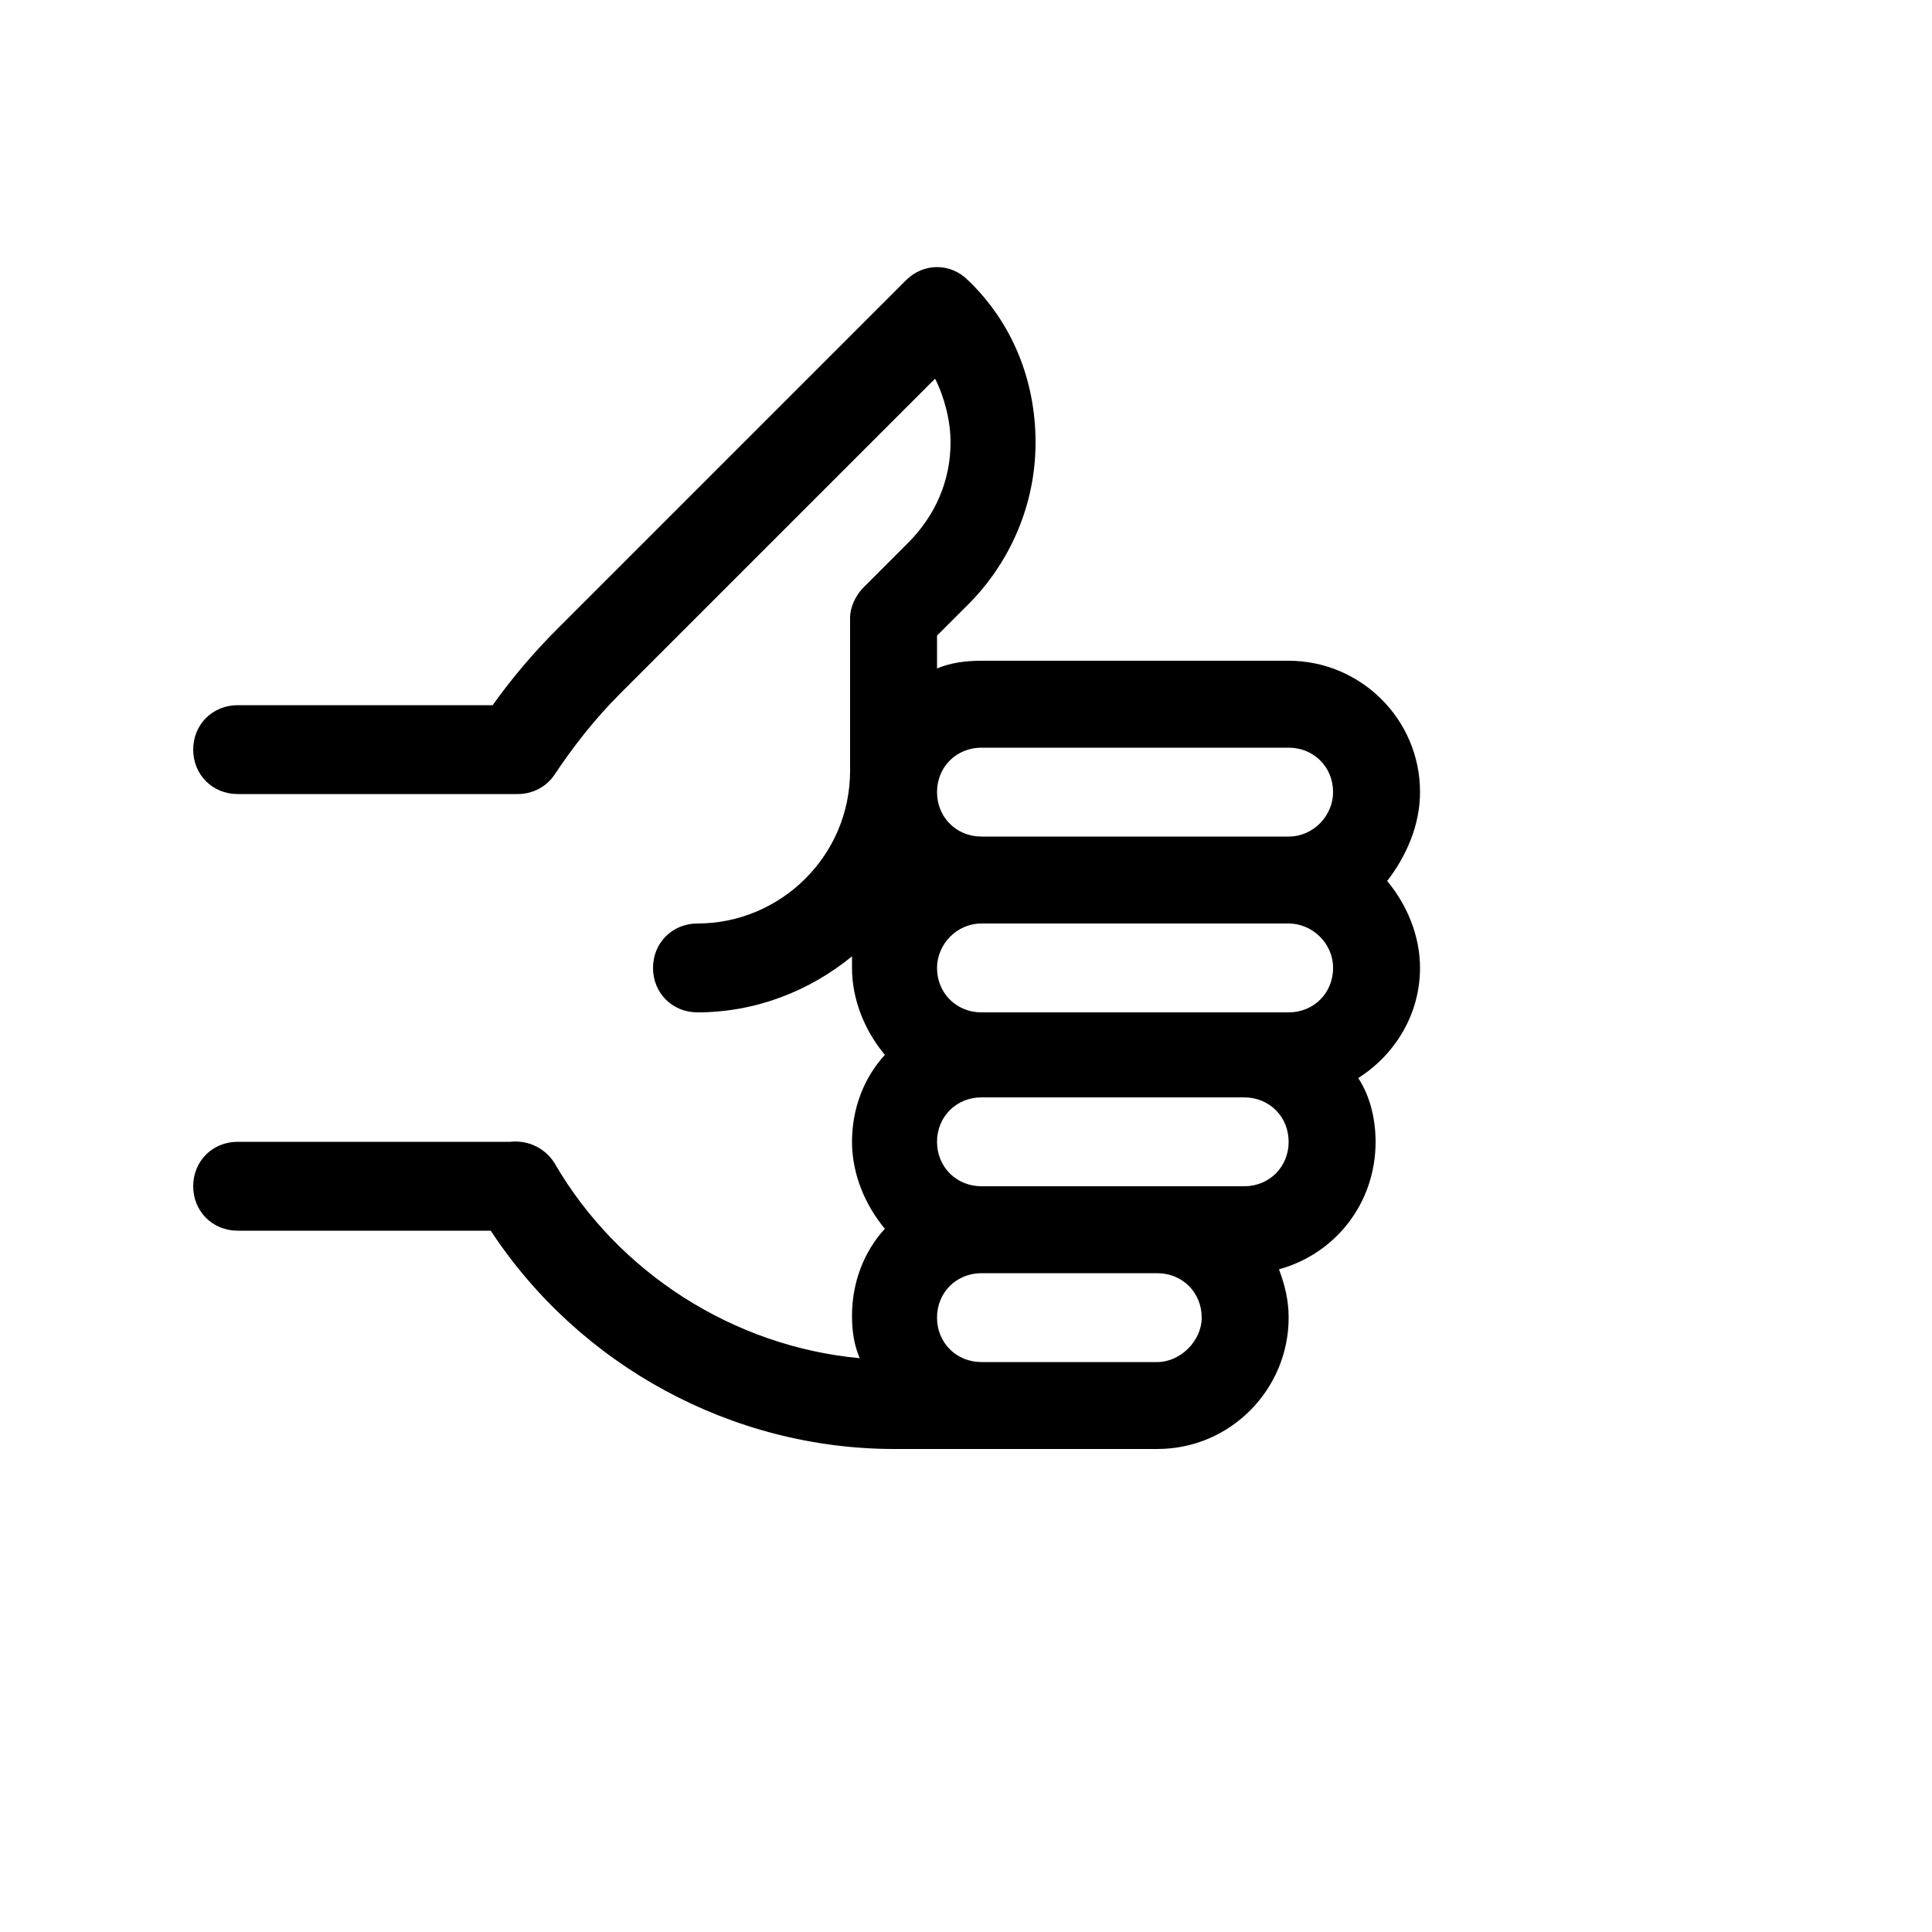
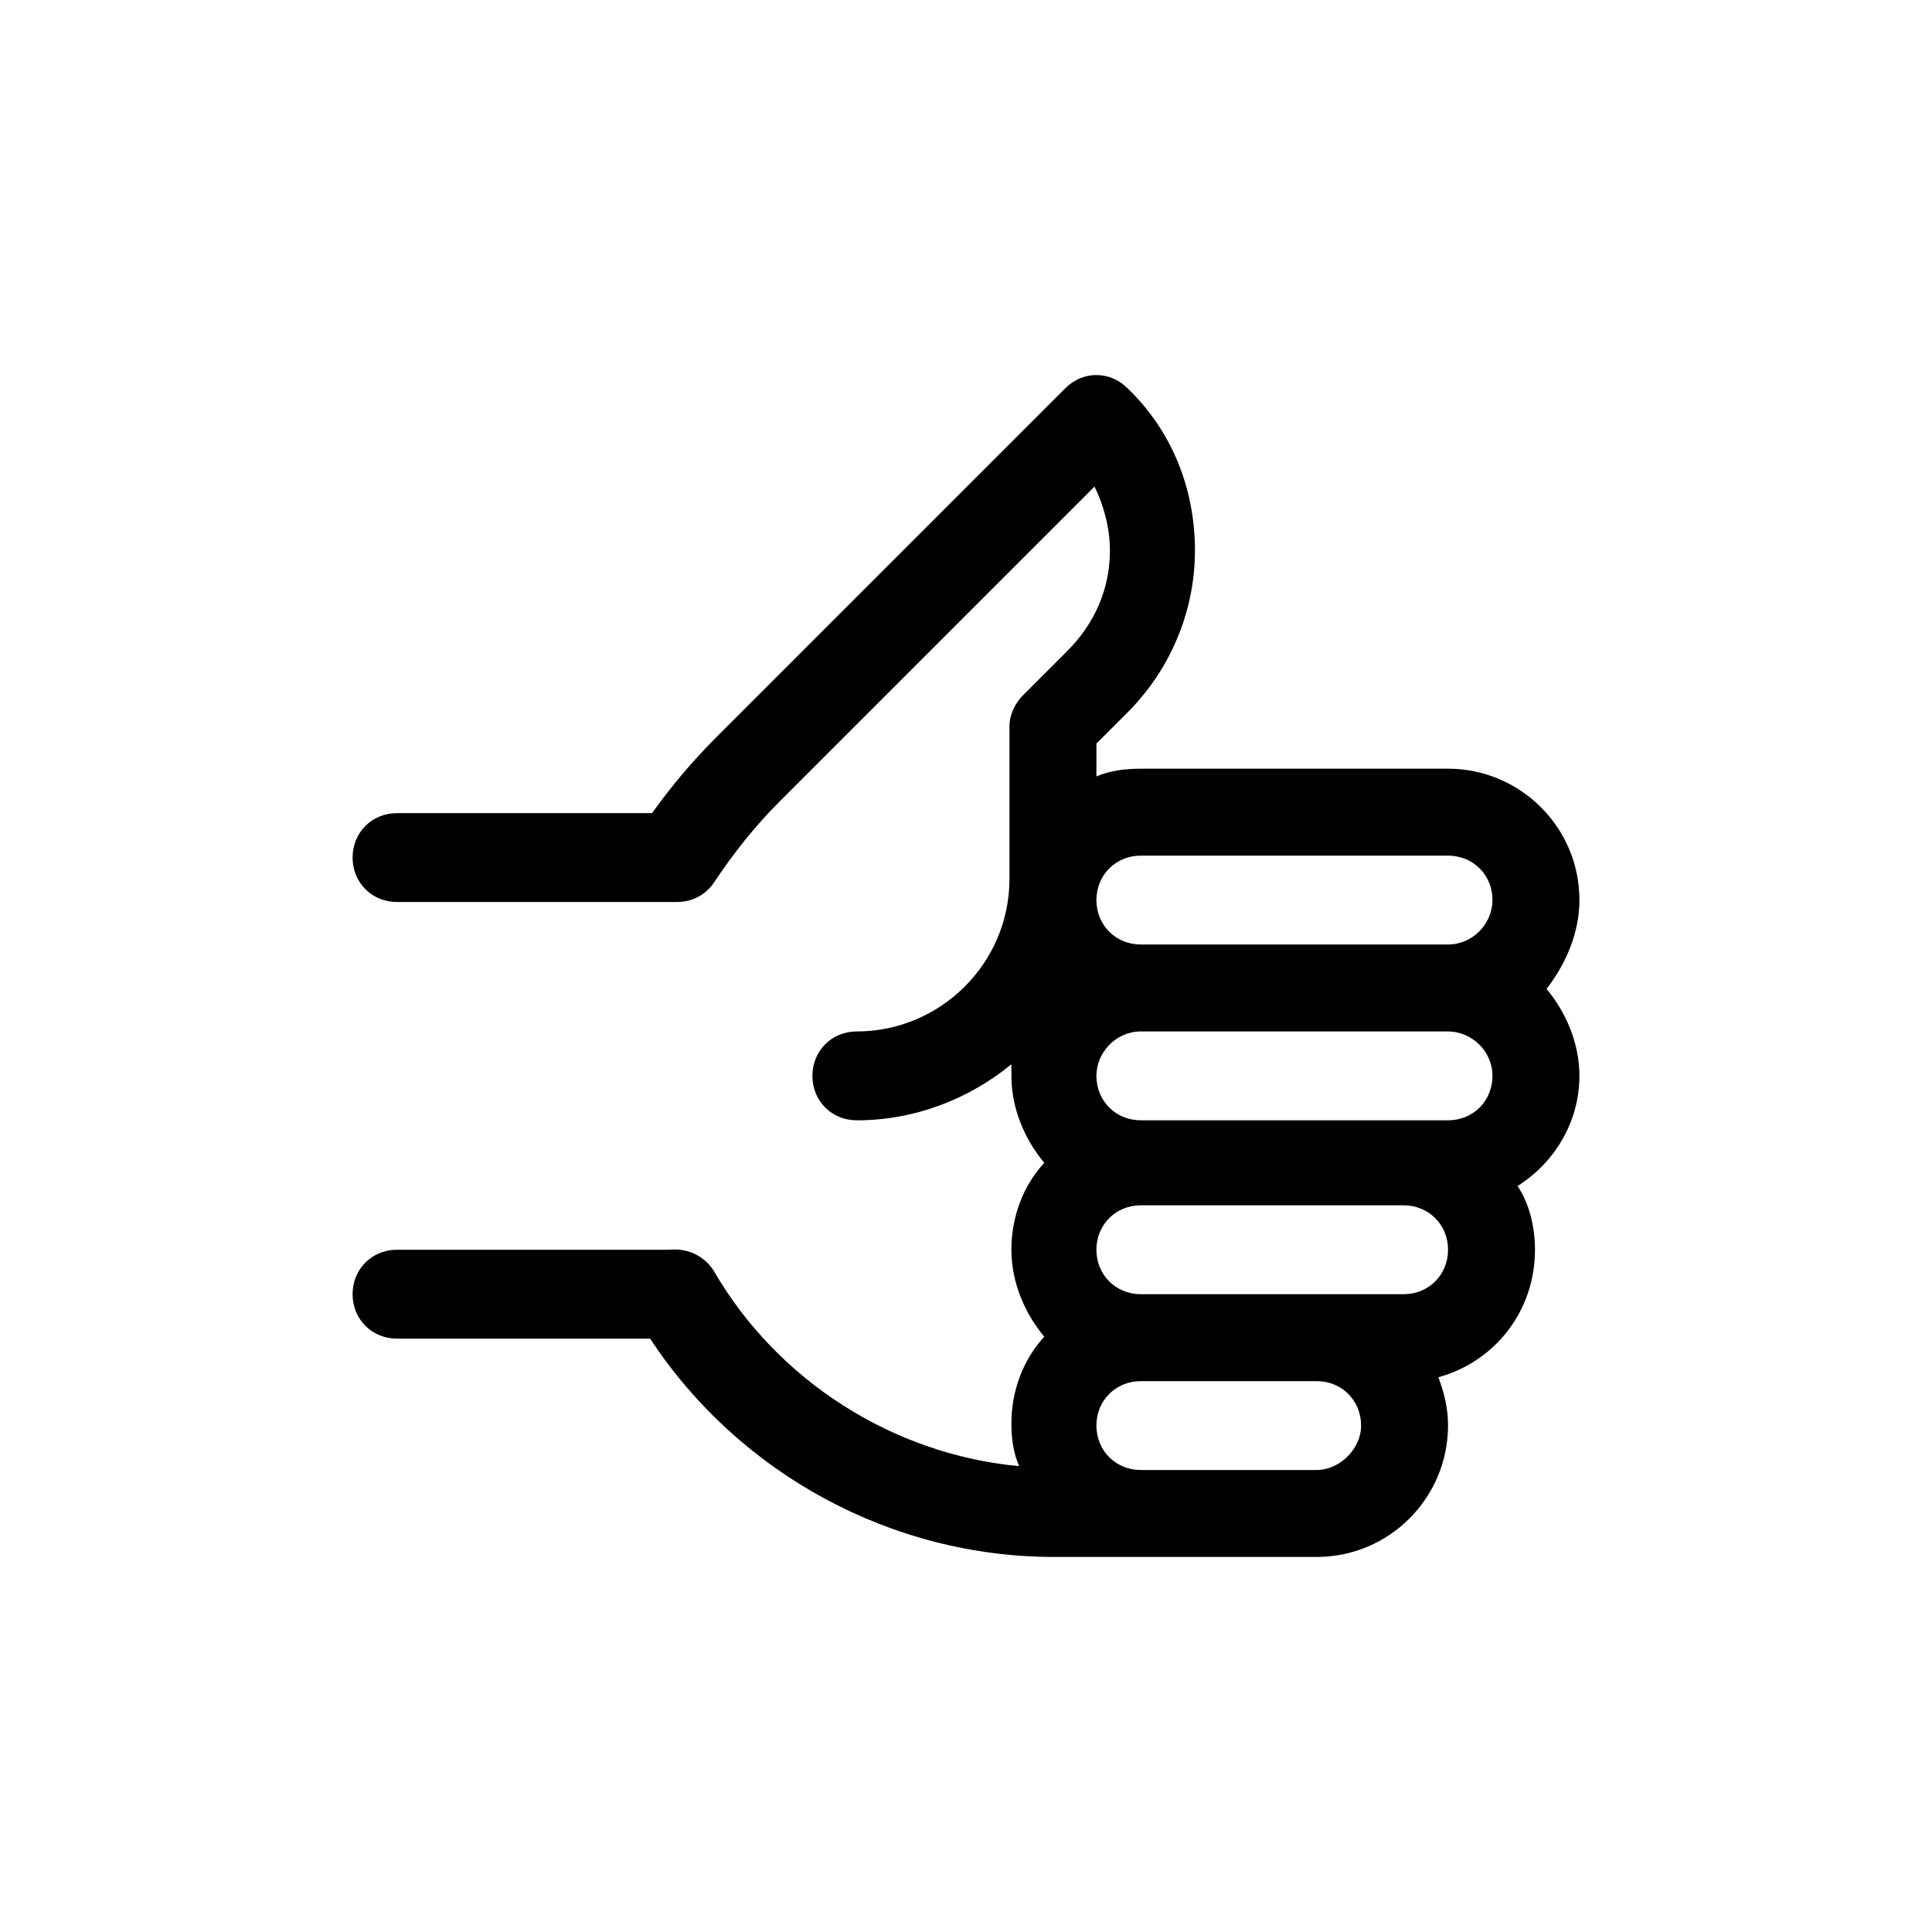
- <svg xmlns="http://www.w3.org/2000/svg" version="1.1" x="0px" y="0px" viewBox="0 0 100 100" style="enable-background:new 0 0 100 100;" xml:space="preserve">
-   <path d="M73.5,41c0-3.8-3.1-6.8-6.8-6.8H50.8c-0.8,0-1.6,0.1-2.3,0.4v-1.7l1.6-1.6c0,0,0,0,0,0c2.2-2.2,3.5-5.2,3.5-8.4  s-1.2-6.2-3.5-8.4c-0.9-0.9-2.3-0.9-3.2,0L28.8,32.6c-1.2,1.2-2.3,2.5-3.3,3.9H12.3c-1.3,0-2.3,1-2.3,2.3c0,1.3,1,2.3,2.3,2.3h14.5  c0.8,0,1.5-0.4,1.9-1c1-1.5,2.1-2.9,3.4-4.2l16.3-16.3c0.5,1,0.8,2.2,0.8,3.3c0,2-0.8,3.8-2.2,5.2c0,0,0,0,0,0l-2.3,2.3  c-0.4,0.4-0.7,1-0.7,1.6v7.9c0,4.4-3.6,7.9-7.9,7.9c-1.3,0-2.3,1-2.3,2.3s1,2.3,2.3,2.3c3,0,5.8-1.1,8-2.9c0,0.2,0,0.4,0,0.6  c0,1.7,0.7,3.3,1.7,4.5c-1.1,1.2-1.7,2.8-1.7,4.5c0,1.7,0.7,3.3,1.7,4.5c-1.1,1.2-1.7,2.8-1.7,4.5c0,0.8,0.1,1.5,0.4,2.2  c-6.5-0.6-12.5-4.4-15.8-10.1c-0.5-0.8-1.4-1.2-2.3-1.1c-0.1,0-0.3,0-0.4,0H12.3c-1.3,0-2.3,1-2.3,2.3c0,1.3,1,2.3,2.3,2.3h13.1  C30,70.7,37.9,75,46.3,75h13.6c3.8,0,6.8-3.1,6.8-6.8c0-0.9-0.2-1.7-0.5-2.5c2.9-0.8,5-3.4,5-6.6c0-1.2-0.3-2.4-0.9-3.3  c1.9-1.2,3.2-3.3,3.2-5.7c0-1.7-0.7-3.3-1.7-4.5C72.8,44.3,73.5,42.7,73.5,41z M66.7,38.7c1.3,0,2.3,1,2.3,2.3c0,1.2-1,2.3-2.3,2.3  H50.8c-1.3,0-2.3-1-2.3-2.3c0-1.3,1-2.3,2.3-2.3H66.7z M69,50.1c0,1.3-1,2.3-2.3,2.3H50.8c-1.3,0-2.3-1-2.3-2.3c0-1.2,1-2.3,2.3-2.3  h15.9C67.9,47.8,69,48.8,69,50.1z M59.9,70.5h-9.1c-1.3,0-2.3-1-2.3-2.3c0-1.3,1-2.3,2.3-2.3h9.1c1.3,0,2.3,1,2.3,2.3  C62.2,69.4,61.1,70.5,59.9,70.5z M64.4,61.4H50.8c-1.3,0-2.3-1-2.3-2.3s1-2.3,2.3-2.3h13.6c1.3,0,2.3,1,2.3,2.3S65.7,61.4,64.4,61.4  z" />
+ <svg xmlns="http://www.w3.org/2000/svg" version="1.1" x="0px" y="0px" viewBox="0 0 100 100" style="enable-background:new 0 0 100 100;" xml:space="preserve" id="svg4141">
+   <defs id="defs4147" />
+   <path d="m 81.75,46.587 c 0,-3.8 -3.1,-6.8 -6.8,-6.8 l -15.9,0 c -0.8,0 -1.6,0.1 -2.3,0.4 l 0,-1.7 1.6,-1.6 c 0,0 0,0 0,0 2.2,-2.2 3.5,-5.2 3.5,-8.4 0,-3.2 -1.2,-6.2 -3.5,-8.4 -0.9,-0.9 -2.3,-0.9 -3.2,0 l -18.1,18.1 c -1.2,1.2 -2.3,2.5 -3.3,3.9 l -13.2,0 c -1.3,0 -2.3,1 -2.3,2.3 0,1.3 1,2.3 2.3,2.3 l 14.5,0 c 0.8,0 1.5,-0.4 1.9,-1 1,-1.5 2.1,-2.9 3.4,-4.2 l 16.3,-16.3 c 0.5,1 0.8,2.2 0.8,3.3 0,2 -0.8,3.8 -2.2,5.2 0,0 0,0 0,0 l -2.3,2.3 c -0.4,0.4 -0.7,1 -0.7,1.6 l 0,7.9 c 0,4.4 -3.6,7.9 -7.9,7.9 -1.3,0 -2.3,1 -2.3,2.3 0,1.3 1,2.3 2.3,2.3 3,0 5.8,-1.1 8,-2.9 0,0.2 0,0.4 0,0.6 0,1.7 0.7,3.3 1.7,4.5 -1.1,1.2 -1.7,2.8 -1.7,4.5 0,1.7 0.7,3.3 1.7,4.5 -1.1,1.2 -1.7,2.8 -1.7,4.5 0,0.8 0.1,1.5 0.4,2.2 -6.5,-0.6 -12.5,-4.4 -15.8,-10.1 -0.5,-0.8 -1.4,-1.2 -2.3,-1.1 -0.1,0 -0.3,0 -0.4,0 l -13.7,0 c -1.3,0 -2.3,1 -2.3,2.3 0,1.3 1,2.3 2.3,2.3 l 13.1,0 c 4.6,7 12.5,11.3 20.9,11.3 l 13.6,0 c 3.8,0 6.8,-3.1 6.8,-6.8 0,-0.9 -0.2,-1.7 -0.5,-2.5 2.9,-0.8 5,-3.4 5,-6.6 0,-1.2 -0.3,-2.4 -0.9,-3.3 1.9,-1.2 3.2,-3.3 3.2,-5.7 0,-1.7 -0.7,-3.3 -1.7,-4.5 1,-1.3 1.7,-2.9 1.7,-4.6 z m -6.8,-2.3 c 1.3,0 2.3,1 2.3,2.3 0,1.2 -1,2.3 -2.3,2.3 l -15.9,0 c -1.3,0 -2.3,-1 -2.3,-2.3 0,-1.3 1,-2.3 2.3,-2.3 l 15.9,0 z m 2.3,11.4 c 0,1.3 -1,2.3 -2.3,2.3 l -15.9,0 c -1.3,0 -2.3,-1 -2.3,-2.3 0,-1.2 1,-2.3 2.3,-2.3 l 15.9,0 c 1.2,0 2.3,1 2.3,2.3 z m -9.1,20.4 -9.1,0 c -1.3,0 -2.3,-1 -2.3,-2.3 0,-1.3 1,-2.3 2.3,-2.3 l 9.1,0 c 1.3,0 2.3,1 2.3,2.3 0,1.2 -1.1,2.3 -2.3,2.3 z m 4.5,-9.1 -13.6,0 c -1.3,0 -2.3,-1 -2.3,-2.3 0,-1.3 1,-2.3 2.3,-2.3 l 13.6,0 c 1.3,0 2.3,1 2.3,2.3 0,1.3 -1,2.3 -2.3,2.3 z" id="path4143" />
</svg>
